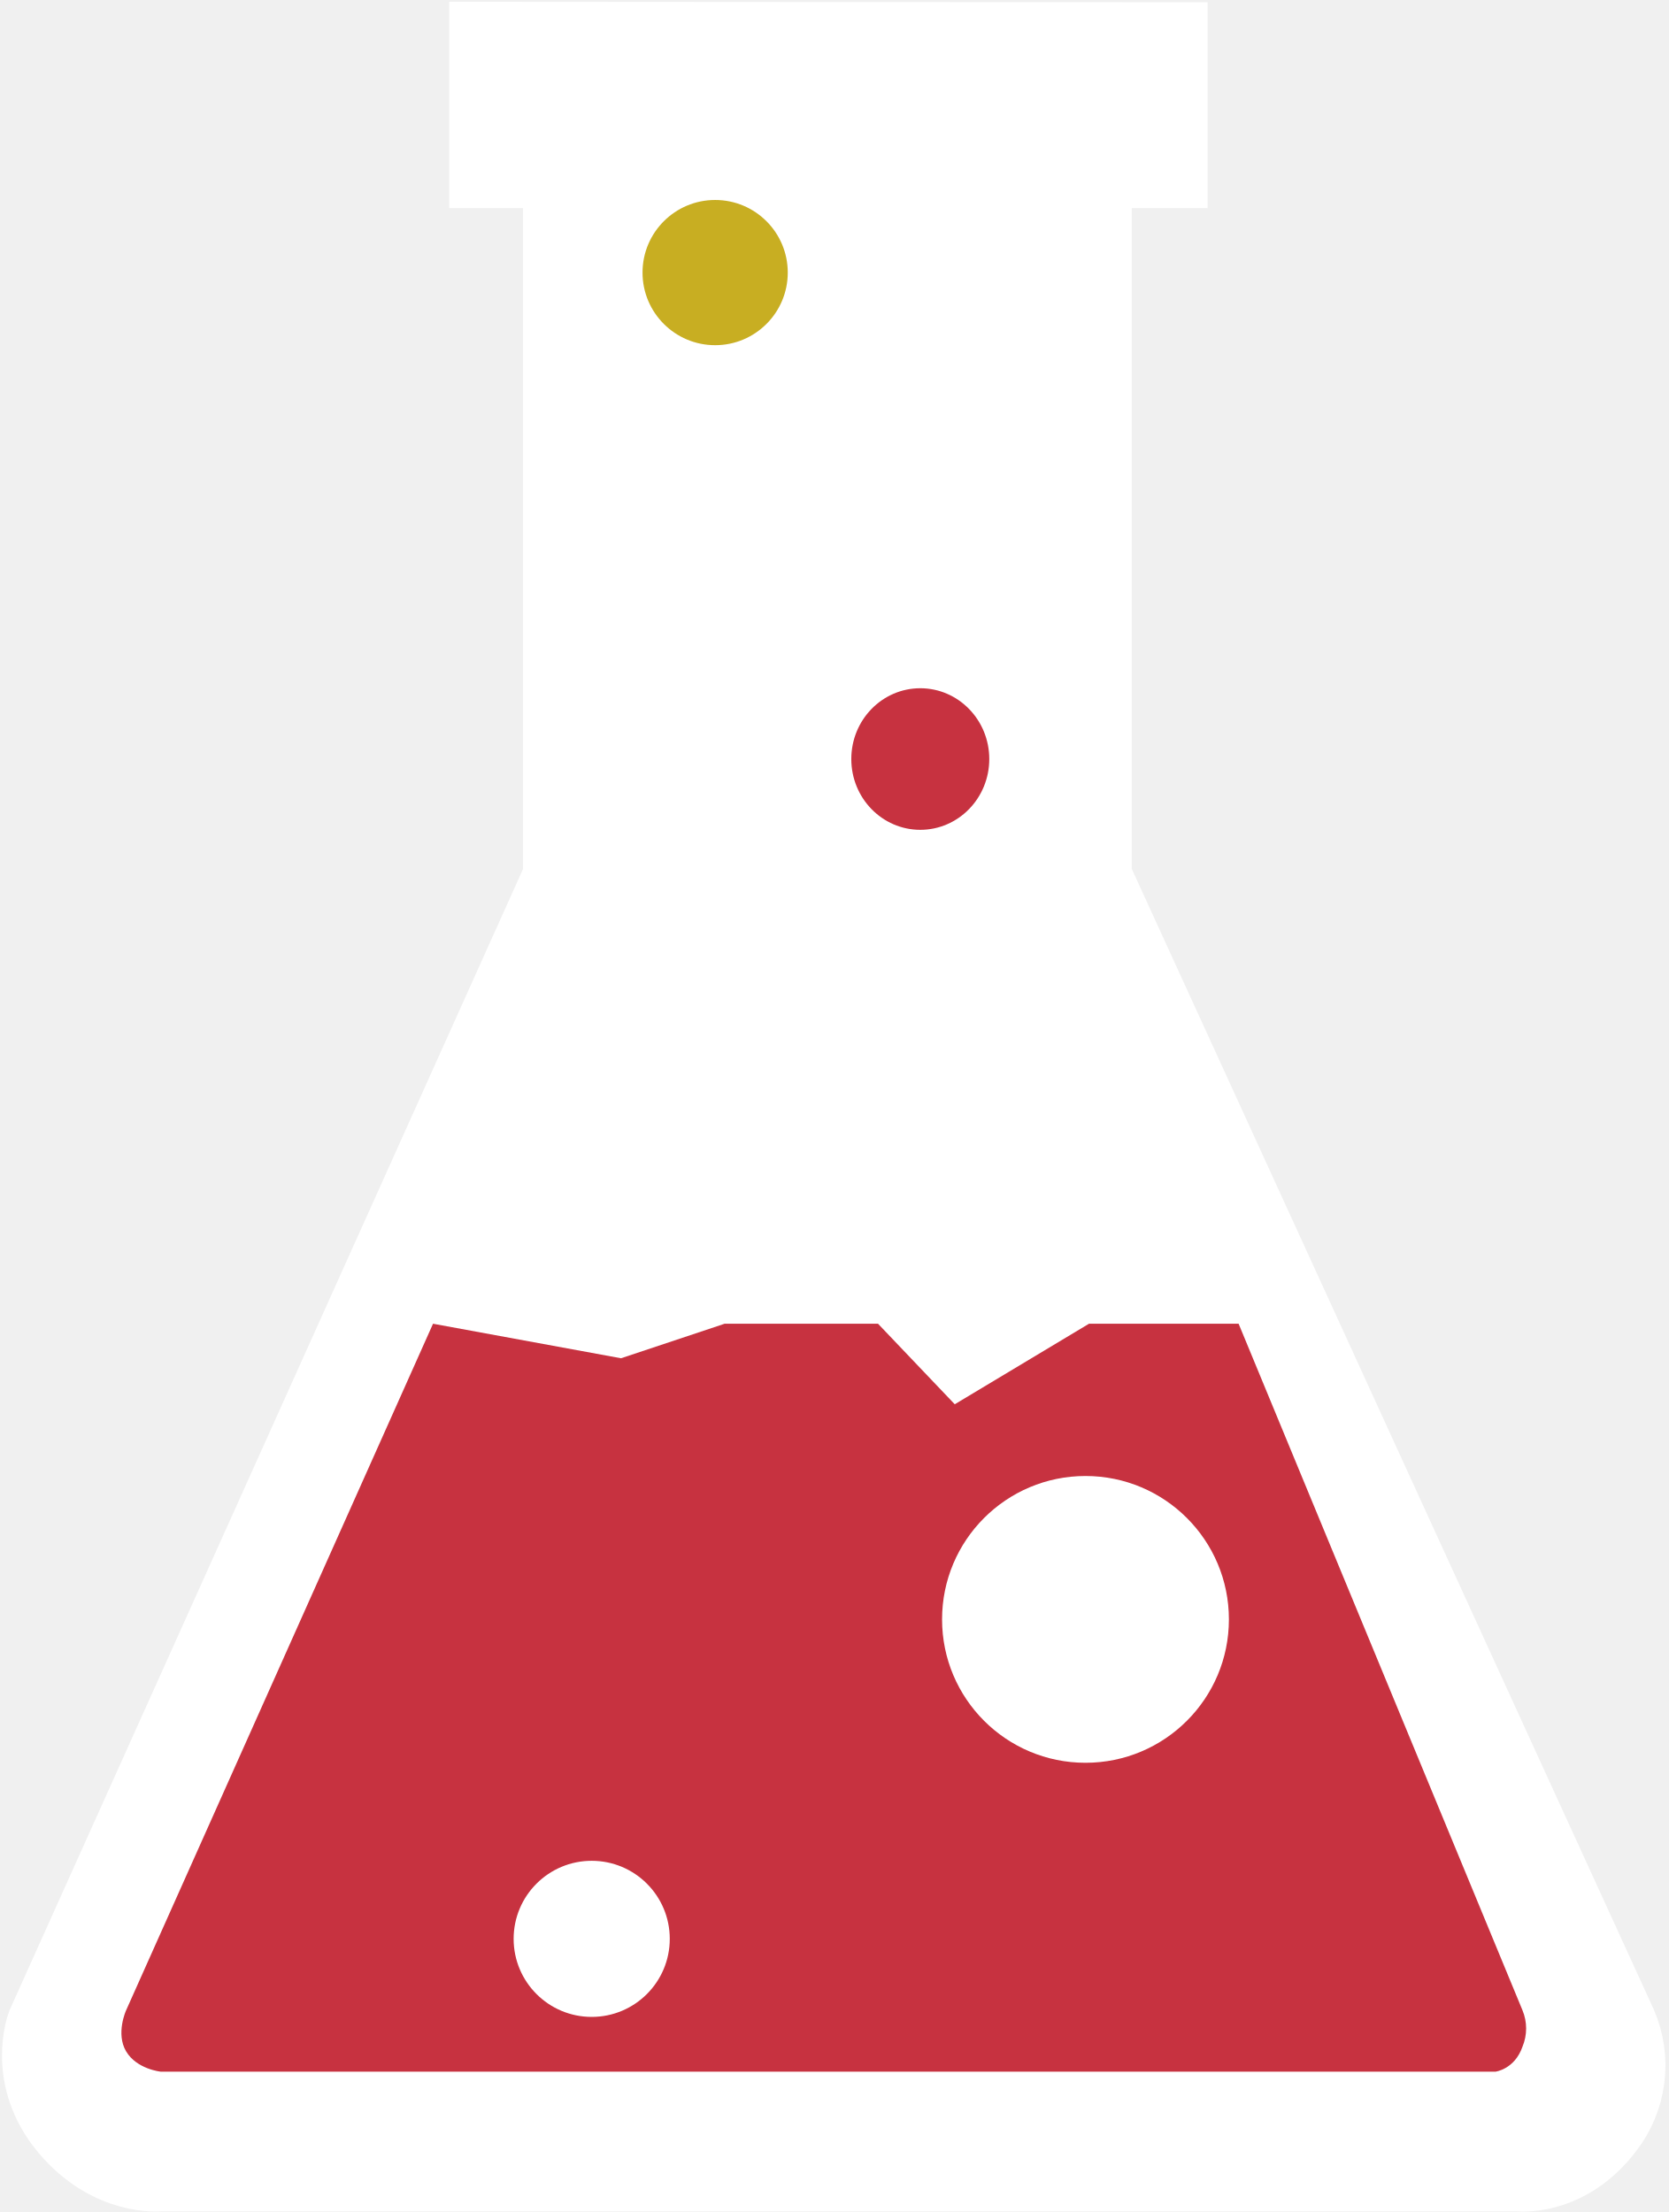
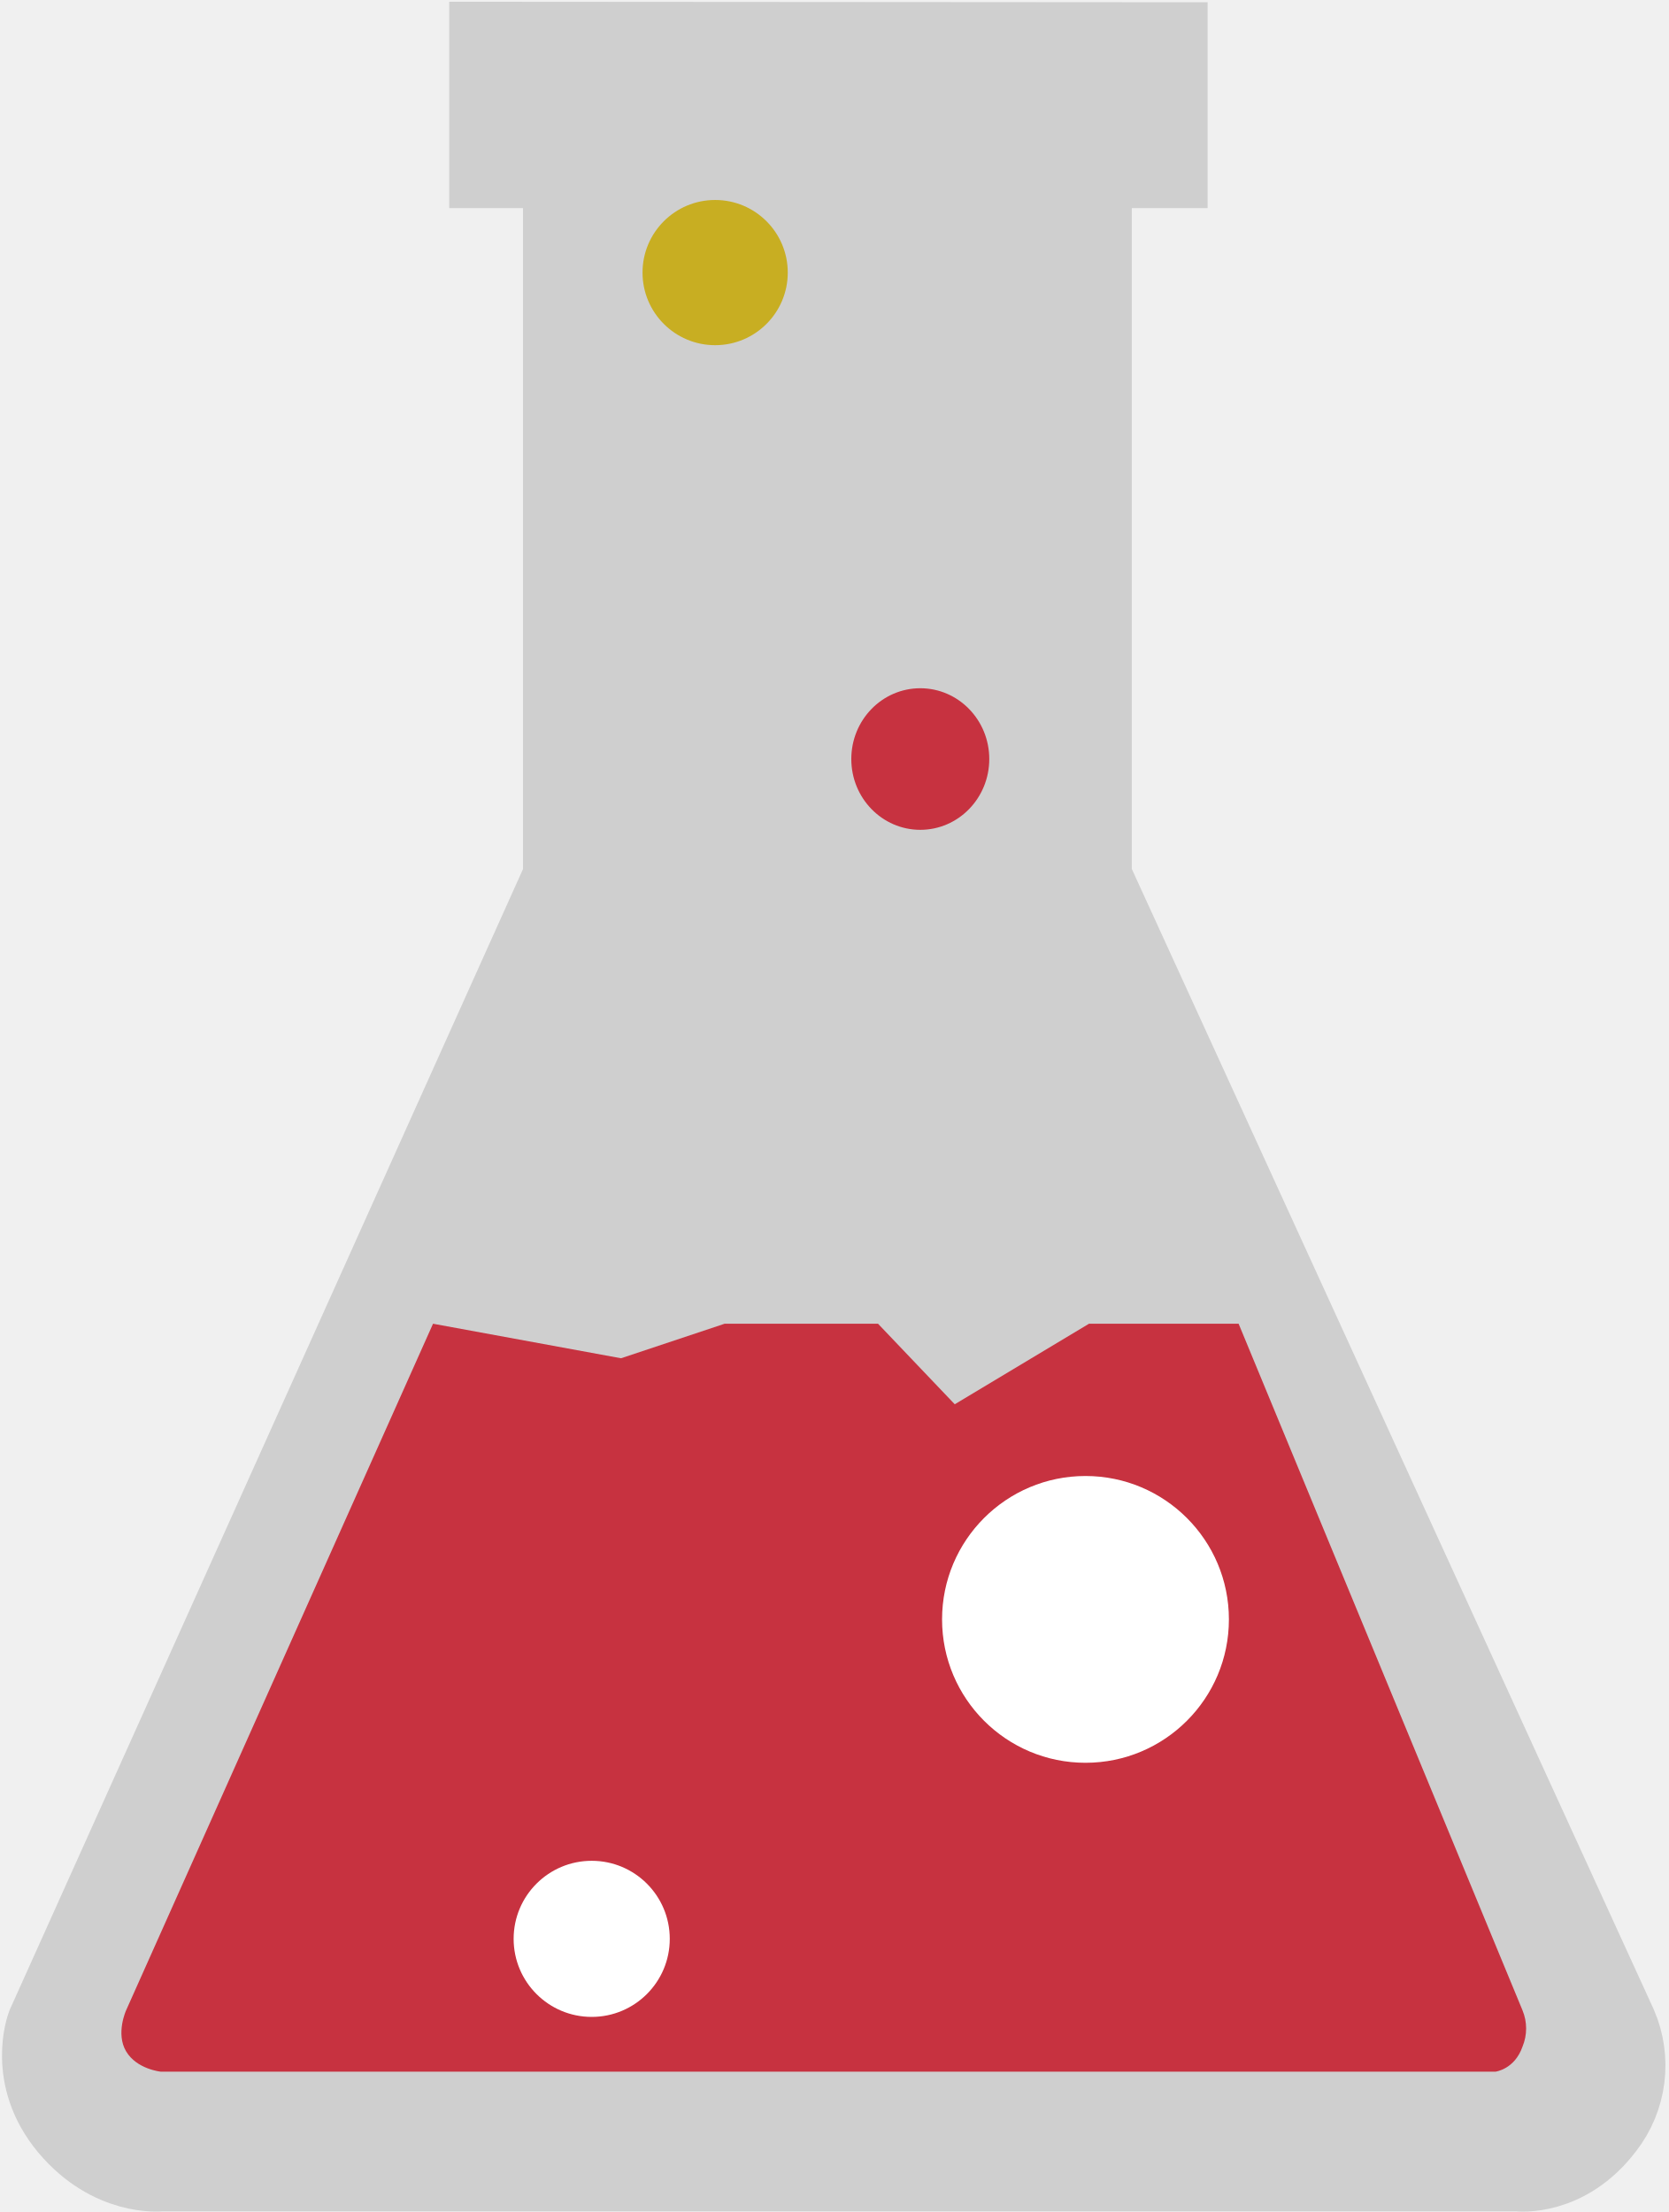
<svg xmlns="http://www.w3.org/2000/svg" width="215" height="285" viewBox="0 0 215 285" fill="none">
-   <path d="M20.677 279.92H195.538C195.538 279.92 201.805 280.709 206.798 274.12C208.237 272.271 209.151 270.069 209.444 267.744C209.737 265.42 209.397 263.06 208.462 260.912L140.799 113.044V21.81H150.565V5.289L62.872 5.229V21.81H72.375V113.044L5.852 260.916C5.852 260.916 3.303 267.604 8.76 274.124C14.217 280.643 20.677 279.92 20.677 279.92Z" fill="white" stroke="white" stroke-width="10" />
+   <path d="M20.677 279.92H195.538C195.538 279.92 201.805 280.709 206.798 274.12C208.237 272.271 209.151 270.069 209.444 267.744C209.737 265.42 209.397 263.06 208.462 260.912L140.799 113.044V21.81H150.565V5.289L62.872 5.229V21.81H72.375V113.044L5.852 260.916C5.852 260.916 3.303 267.604 8.76 274.124C14.217 280.643 20.677 279.92 20.677 279.92Z" fill="#CFCFCF" stroke="#CFCFCF" stroke-width="10" />
  <path d="M55.784 170.553L79.999 175.001L93.341 170.553H113.109L122.992 180.93L140.288 170.553H159.561L196.13 259.01C196.439 259.753 196.599 260.55 196.599 261.355C196.599 262.16 196.439 262.957 196.13 263.7C195.121 266.608 192.668 266.917 192.668 266.917H20.696C20.696 266.917 17.618 266.608 16.248 264.306C14.878 262.004 16.248 259.01 16.248 259.01L55.784 170.553Z" fill="#C73240" />
  <path d="M139.834 227.122C150.038 227.122 158.31 218.851 158.31 208.647C158.31 198.444 150.038 190.172 139.834 190.172C129.631 190.172 121.359 198.444 121.359 208.647C121.359 218.851 129.631 227.122 139.834 227.122Z" fill="white" />
  <path d="M76.224 259.863C81.777 259.863 86.28 255.361 86.28 249.807C86.28 244.253 81.777 239.751 76.224 239.751C70.67 239.751 66.167 244.253 66.167 249.807C66.167 255.361 70.67 259.863 76.224 259.863Z" fill="white" />
  <path d="M118.553 106.917C123.461 106.917 127.44 102.833 127.44 97.796C127.44 92.759 123.461 88.675 118.553 88.675C113.645 88.675 109.666 92.759 109.666 97.796C109.666 102.833 113.645 106.917 118.553 106.917Z" fill="#C73240" />
  <path d="M92.126 44.475C97.293 44.475 101.481 40.287 101.481 35.12C101.481 29.954 97.293 25.766 92.126 25.766C86.96 25.766 82.772 29.954 82.772 35.12C82.772 40.287 86.96 44.475 92.126 44.475Z" fill="#C8AE22" />
</svg>
